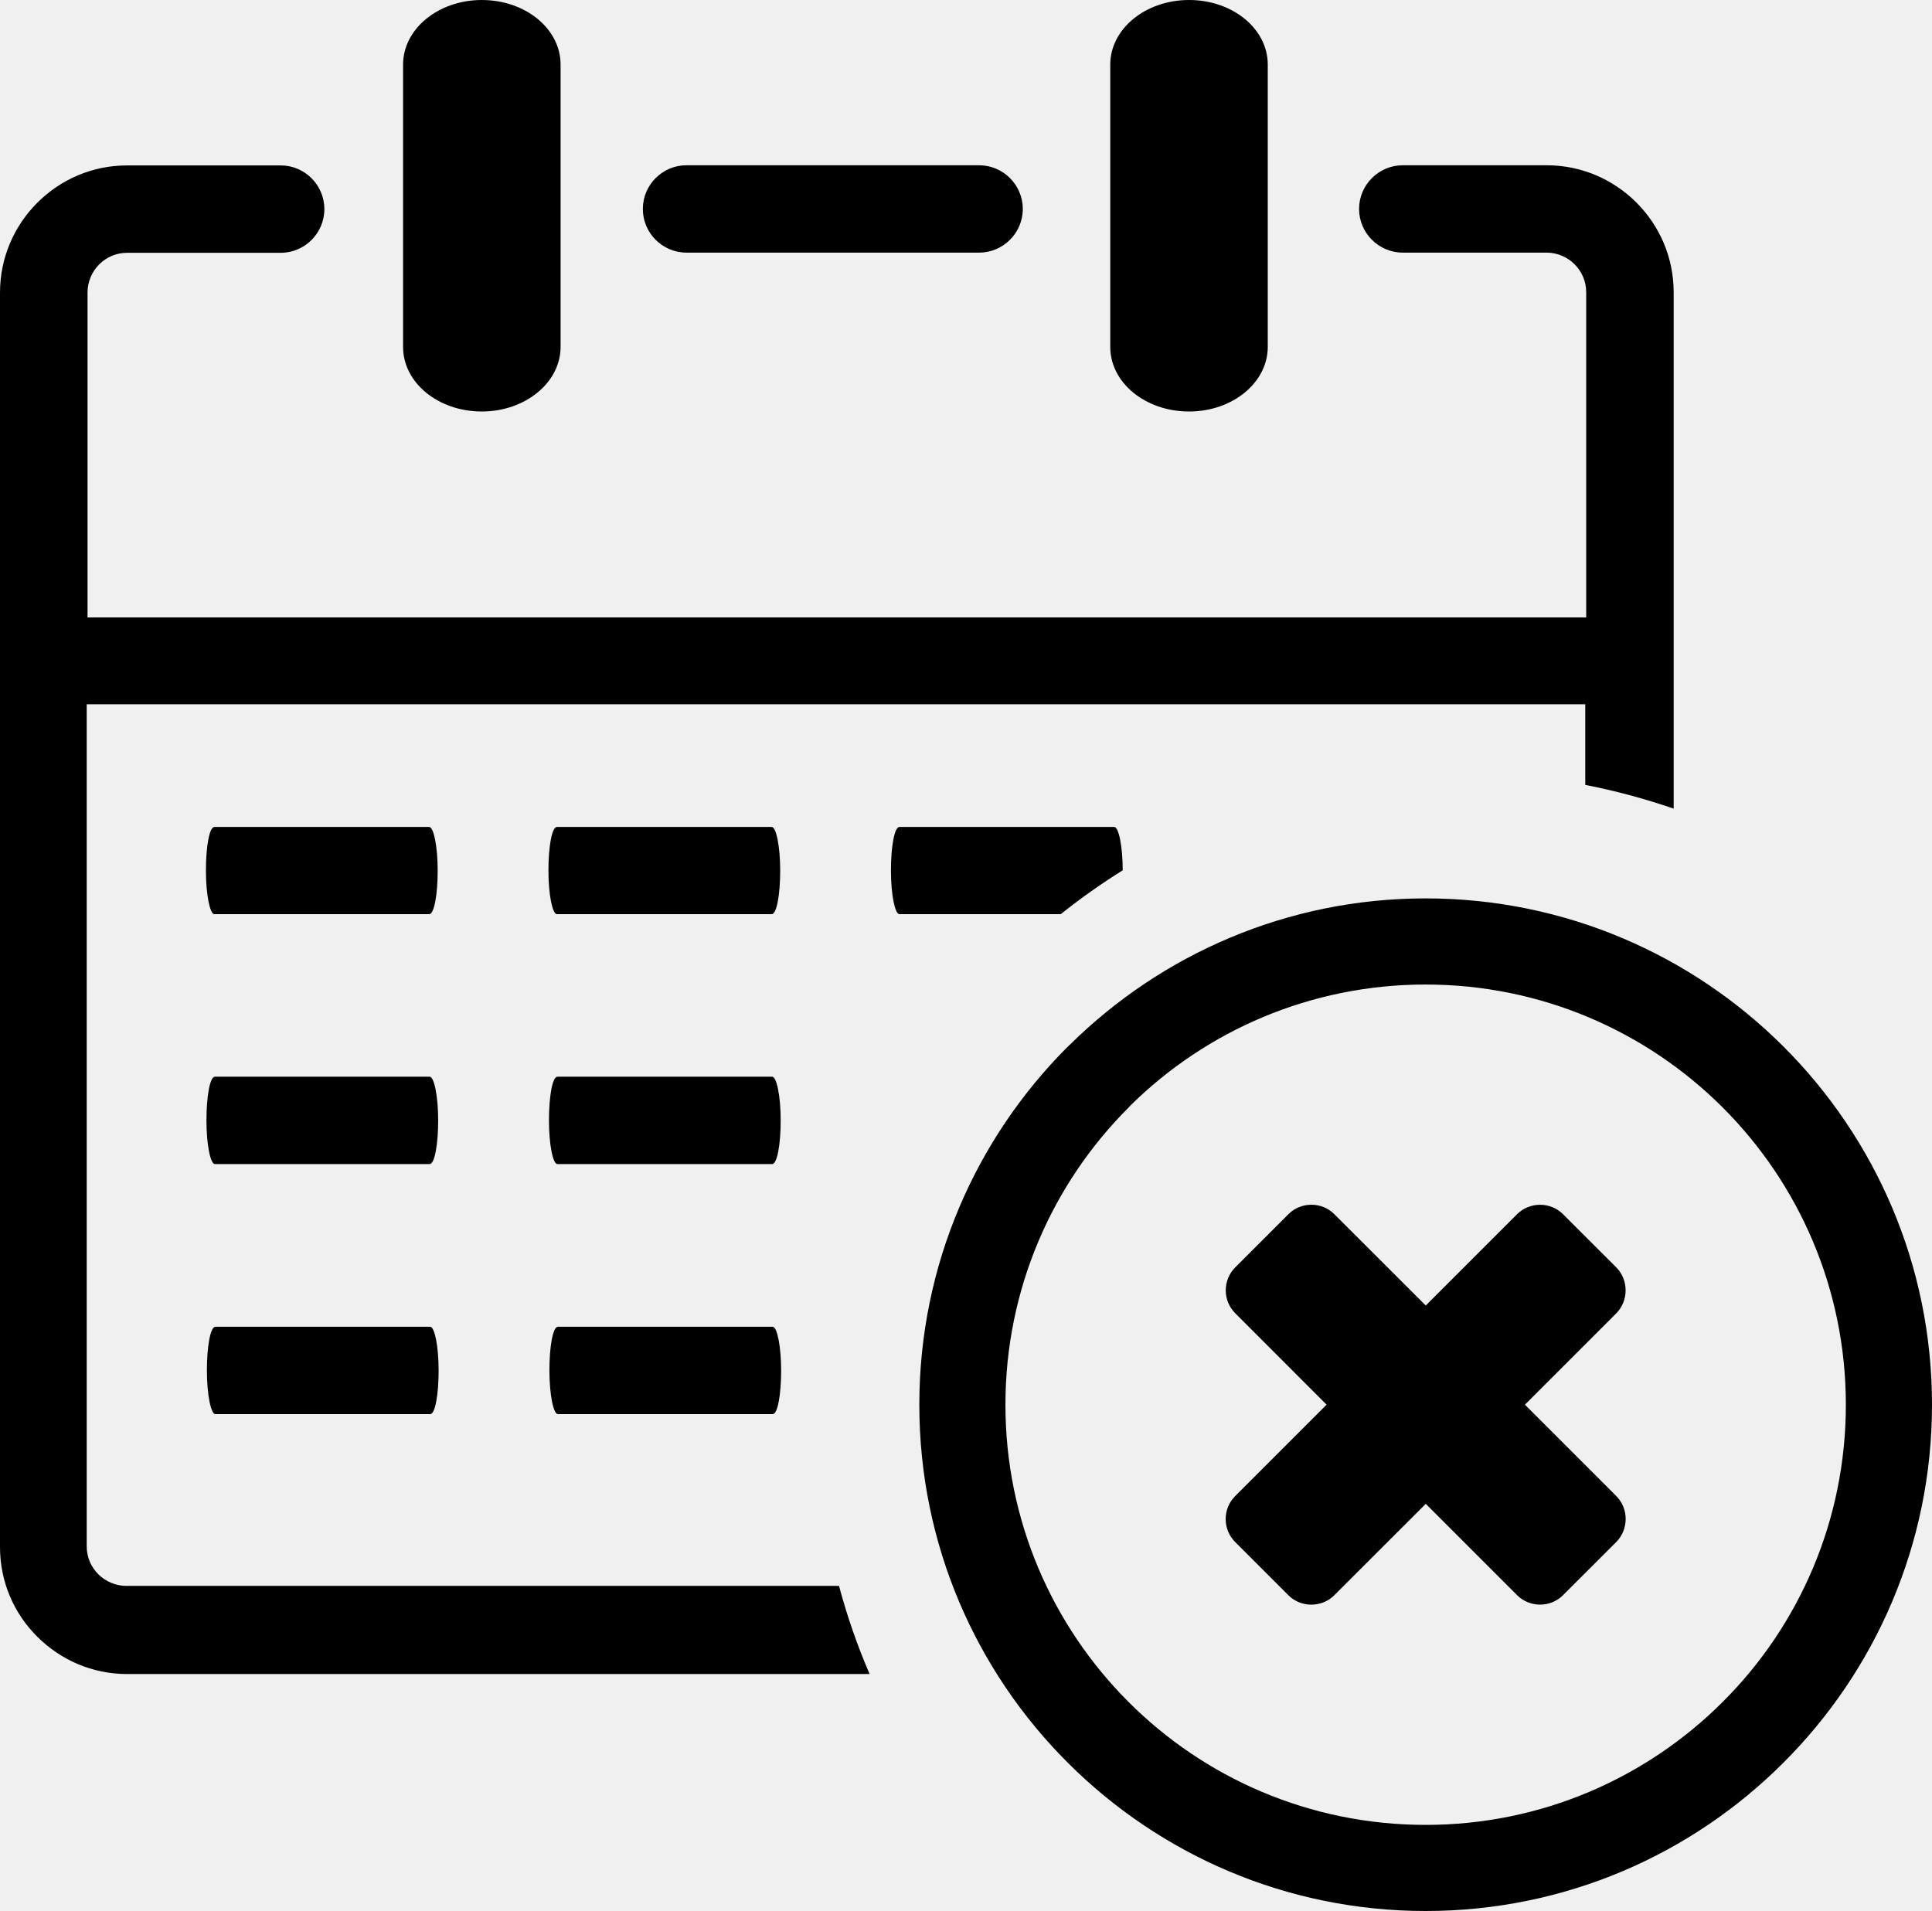
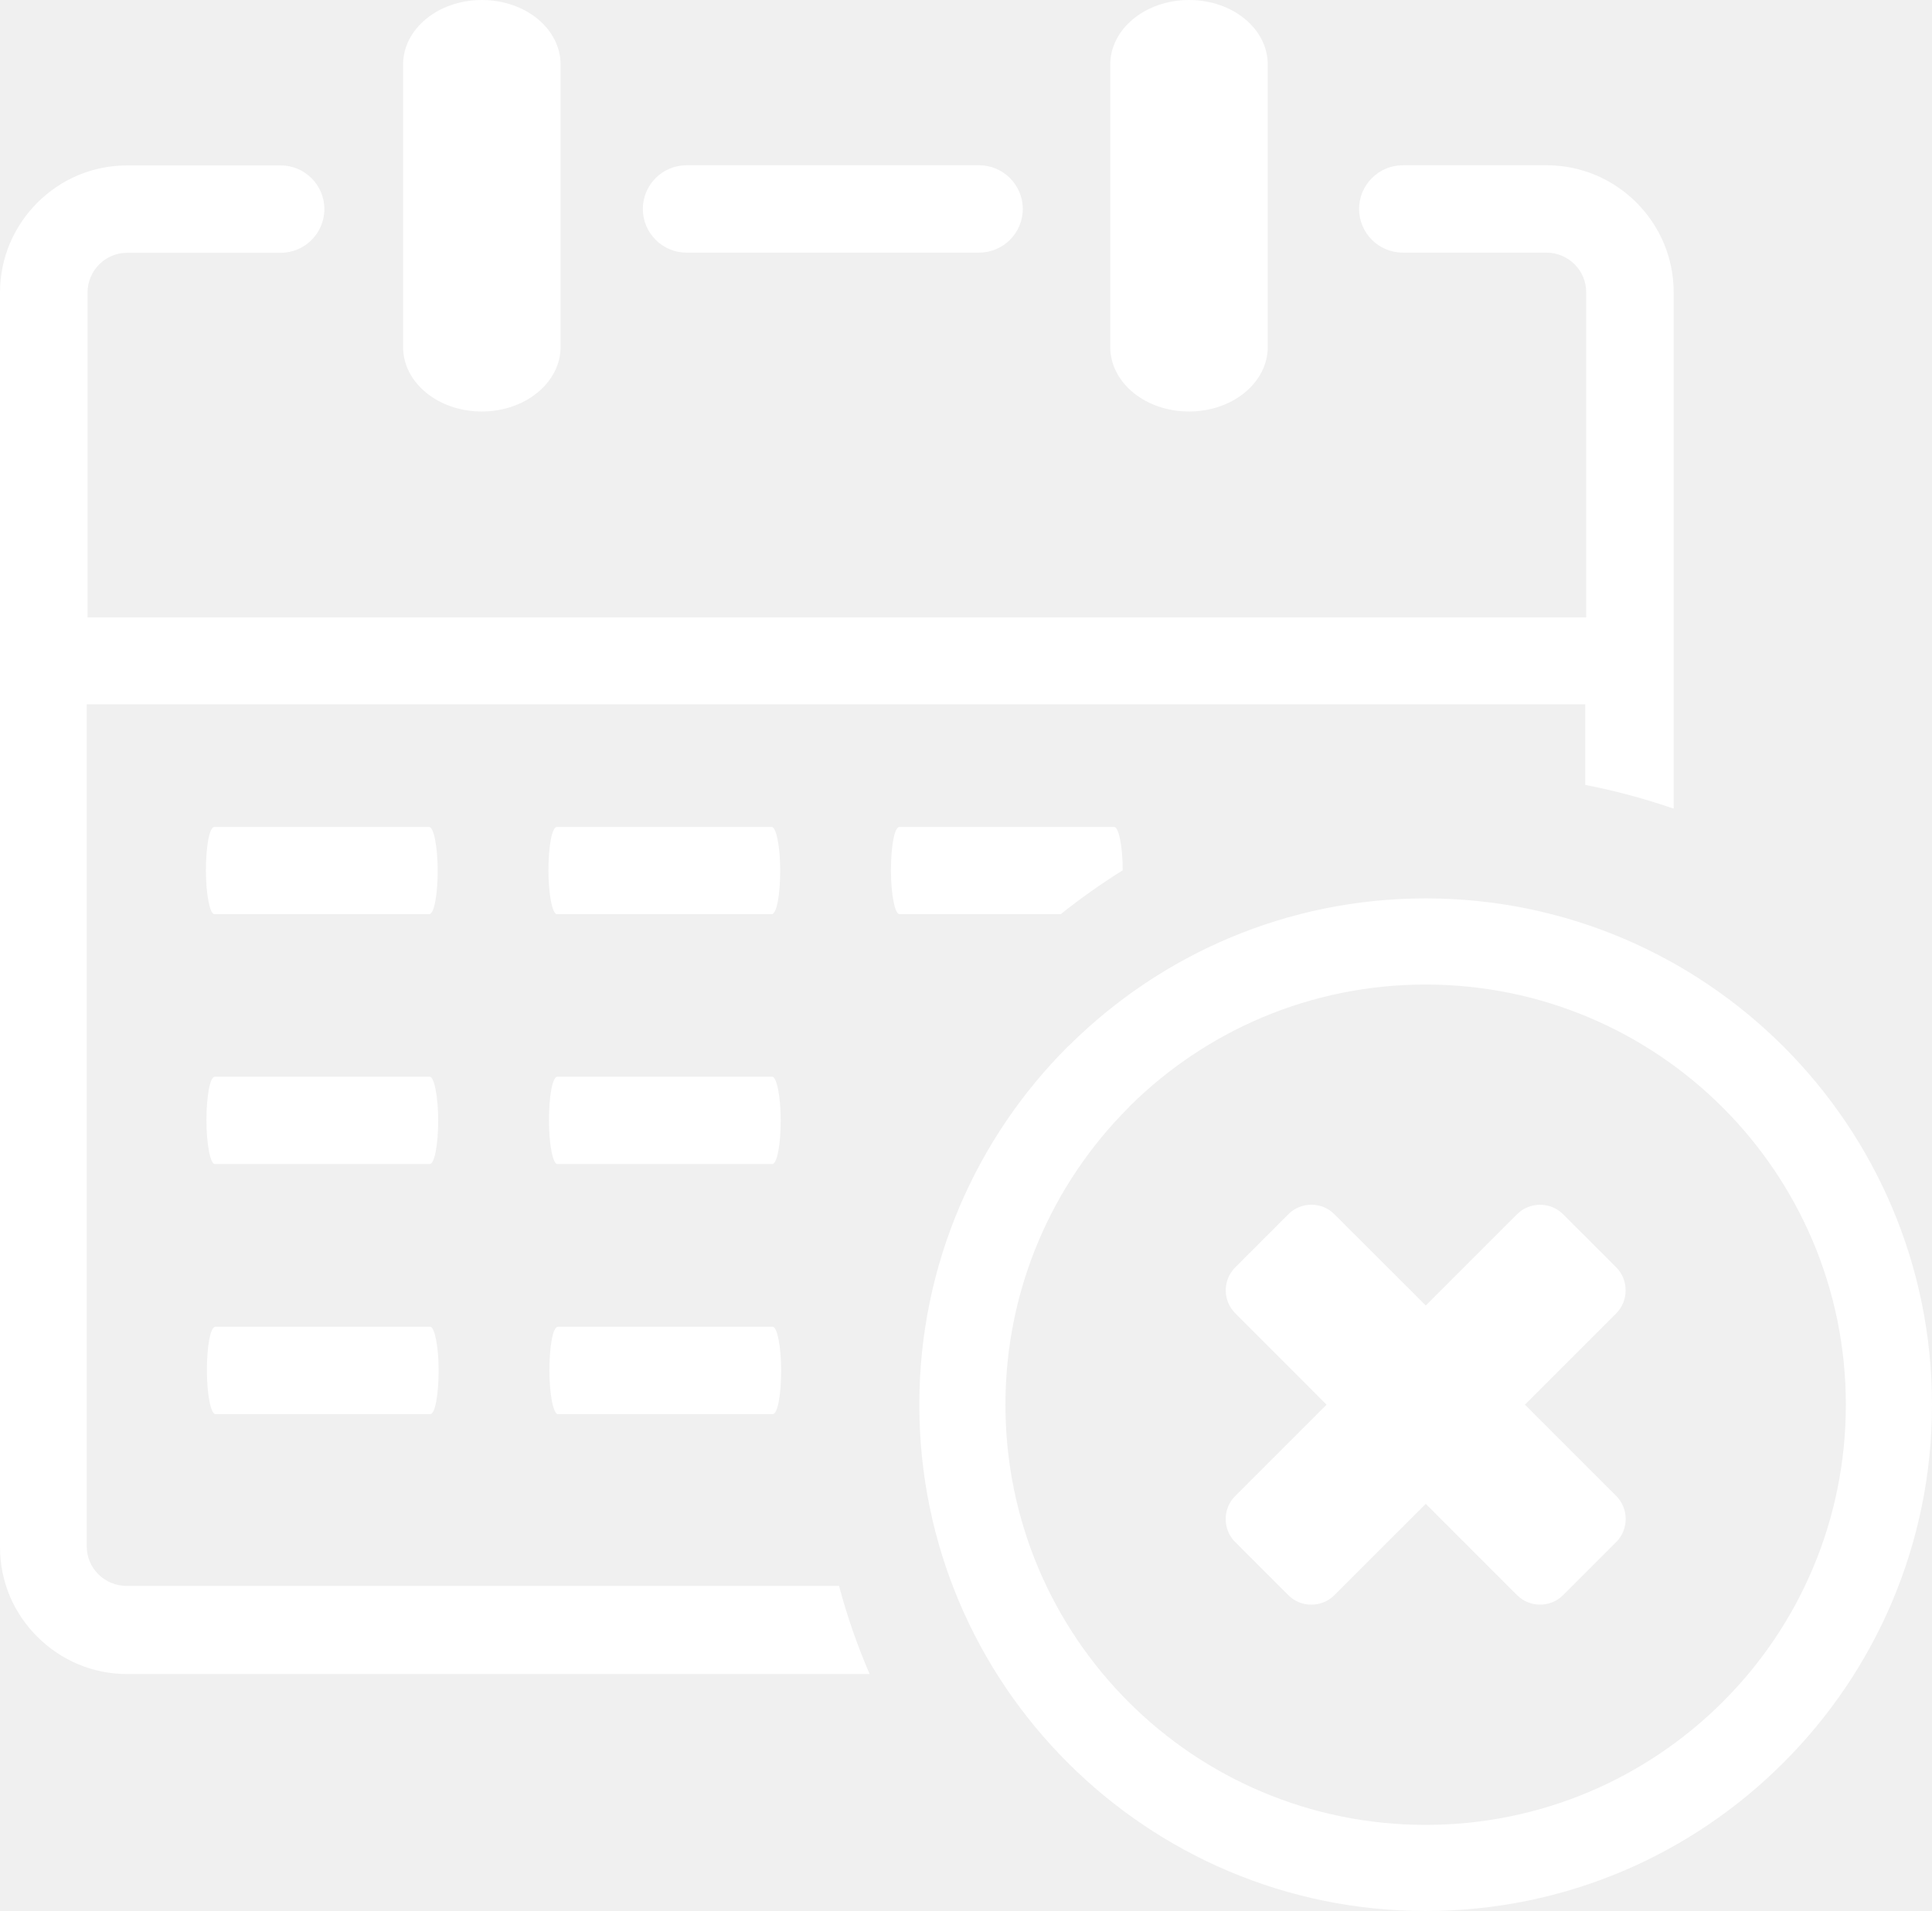
- <svg xmlns="http://www.w3.org/2000/svg" shape-rendering="geometricPrecision" text-rendering="geometricPrecision" image-rendering="optimizeQuality" fill-rule="evenodd" clip-rule="evenodd" viewBox="0 0 512 506.47">
-   <path fill-rule="nonzero" d="M294.23 17.11c0-9.42 9.3-17.11 20.88-17.11 11.57 0 20.86 7.64 20.86 17.11v74.84c0 9.42-9.29 17.11-20.86 17.11-11.58 0-20.88-7.64-20.88-17.11V17.11zm119.98 304.68 14.12 14.1c3.3 3.32 3.3 8.86 0 12.18l-24.21 24.21 24.21 24.21c3.32 3.32 3.32 8.86 0 12.18l-14.11 14.1c-3.31 3.32-8.82 3.35-12.17 0l-24.21-24.21-24.24 24.23c-3.3 3.3-8.82 3.34-12.16 0l-14.11-14.11c-3.35-3.35-3.35-8.83 0-12.17l24.23-24.23-24.21-24.23c-3.35-3.34-3.35-8.81 0-12.16l14.1-14.1c3.35-3.35 8.86-3.32 12.16 0L377.84 346l24.21-24.21c3.35-3.35 8.89-3.29 12.16 0zm-36.4-83.69c37.02 0 70.6 15.04 94.88 39.32C496.96 301.69 512 335.24 512 372.3c0 36.97-15.04 70.56-39.34 94.83-24.25 24.3-57.8 39.34-94.85 39.34-37.03 0-70.56-15.04-94.84-39.3-24.32-24.27-39.34-57.85-39.34-94.87 0-37.06 15.04-70.61 39.31-94.88l.69-.64c24.24-23.9 57.53-38.68 94.18-38.68zm78.75 55.44c-20.15-20.14-48-32.61-78.75-32.61-30.5 0-58.14 12.25-78.19 32.02l-.55.59c-20.14 20.15-32.62 48.01-32.62 78.76 0 30.74 12.46 58.6 32.61 78.75 20.1 20.13 47.98 32.6 78.75 32.6 30.75 0 58.6-12.47 78.75-32.62 20.14-20.08 32.61-47.95 32.61-78.73 0-30.75-12.47-58.61-32.61-78.76zM56.81 242.28c-1.18 0-2.24-5.2-2.24-11.57 0-6.39.93-11.54 2.24-11.54h56.94c1.18 0 2.24 5.2 2.24 11.54 0 6.38-.93 11.57-2.24 11.57H56.81zm90.77 0c-1.18 0-2.24-5.2-2.24-11.57 0-6.39.93-11.54 2.24-11.54h56.94c1.18 0 2.24 5.2 2.24 11.54 0 6.38-.93 11.57-2.24 11.57h-56.94zm90.77 0c-1.18 0-2.24-5.2-2.24-11.57 0-6.39.93-11.54 2.24-11.54h56.94c1.18 0 2.24 5.15 2.24 11.49-5.7 3.55-11.19 7.44-16.42 11.62h-42.76zM56.94 308.51c-1.19 0-2.23-5.2-2.23-11.57 0-6.38.92-11.58 2.23-11.58h56.93c1.19 0 2.25 5.2 2.25 11.58 0 6.37-.94 11.57-2.25 11.57H56.94zm90.77 0c-1.19 0-2.23-5.2-2.23-11.57 0-6.38.92-11.58 2.23-11.58h56.93c1.19 0 2.25 5.2 2.25 11.58 0 6.37-.94 11.57-2.25 11.57h-56.93zm-90.63 66.28c-1.19 0-2.25-5.2-2.25-11.59 0-6.36.92-11.57 2.25-11.57h56.93c1.17 0 2.23 5.21 2.23 11.57 0 6.39-.92 11.59-2.23 11.59H57.08zm90.77 0c-1.19 0-2.25-5.2-2.25-11.59 0-6.36.92-11.57 2.25-11.57h56.93c1.17 0 2.23 5.21 2.23 11.57 0 6.39-.92 11.59-2.23 11.59h-56.93zM106.82 17.11c0-9.42 9.3-17.11 20.86-17.11 11.59 0 20.88 7.64 20.88 17.11v74.84c0 9.42-9.34 17.11-20.88 17.11-11.56 0-20.86-7.64-20.86-17.11V17.11zM22.98 163.63h397.38V77.46c0-2.94-1.19-5.53-3.09-7.43-1.89-1.9-4.6-3.08-7.42-3.08h-38.1c-6.38 0-11.58-5.2-11.58-11.57 0-6.38 5.2-11.58 11.58-11.58h38.1c9.32 0 17.68 3.76 23.82 9.88 6.12 6.14 9.87 14.5 9.87 23.82v136.81c-7.6-2.61-15.41-4.73-23.43-6.29v-21.37h.25H22.98V409.8c0 2.95 1.18 5.53 3.08 7.43 1.9 1.9 4.61 3.08 7.45 3.08h188.84c2.14 8.02 4.85 15.83 8.11 23.36H33.71c-9.3 0-17.69-3.76-23.82-9.89C3.77 427.71 0 419.35 0 410V77.55c0-9.29 3.77-17.7 9.89-23.82 6.13-6.13 14.49-9.89 23.82-9.89h40.68c6.37 0 11.57 5.2 11.57 11.57 0 6.39-5.2 11.59-11.57 11.59H33.71c-2.96 0-5.53 1.18-7.43 3.08-1.9 1.9-3.08 4.59-3.08 7.42v86.17h-.22v-.04zm158.95-96.68c-6.39 0-11.57-5.2-11.57-11.57 0-6.38 5.18-11.58 11.57-11.58h77.55c6.37 0 11.57 5.2 11.57 11.58 0 6.37-5.2 11.57-11.57 11.57h-77.55z" />
+ <svg xmlns="http://www.w3.org/2000/svg" shape-rendering="geometricPrecision" text-rendering="geometricPrecision" image-rendering="optimizeQuality" fill-rule="evenodd" clip-rule="evenodd" viewBox="0 0 512 506.47" version="1.1" id="svg1">
+   <defs id="defs1" />
+   <path fill-rule="nonzero" d="M294.23 17.11c0-9.42 9.3-17.11 20.88-17.11 11.57 0 20.86 7.64 20.86 17.11v74.84c0 9.42-9.29 17.11-20.86 17.11-11.58 0-20.88-7.64-20.88-17.11V17.11zm119.98 304.68 14.12 14.1c3.3 3.32 3.3 8.86 0 12.18l-24.21 24.21 24.21 24.21c3.32 3.32 3.32 8.86 0 12.18l-14.11 14.1c-3.31 3.32-8.82 3.35-12.17 0l-24.21-24.21-24.24 24.23c-3.3 3.3-8.82 3.34-12.16 0l-14.11-14.11c-3.35-3.35-3.35-8.83 0-12.17l24.23-24.23-24.21-24.23c-3.35-3.34-3.35-8.81 0-12.16l14.1-14.1c3.35-3.35 8.86-3.32 12.16 0L377.84 346l24.21-24.21c3.35-3.35 8.89-3.29 12.16 0zm-36.4-83.69c37.02 0 70.6 15.04 94.88 39.32C496.96 301.69 512 335.24 512 372.3c0 36.97-15.04 70.56-39.34 94.83-24.25 24.3-57.8 39.34-94.85 39.34-37.03 0-70.56-15.04-94.84-39.3-24.32-24.27-39.34-57.85-39.34-94.87 0-37.06 15.04-70.61 39.31-94.88l.69-.64c24.24-23.9 57.53-38.68 94.18-38.68zm78.75 55.44c-20.15-20.14-48-32.61-78.75-32.61-30.5 0-58.14 12.25-78.19 32.02l-.55.59c-20.14 20.15-32.62 48.01-32.62 78.76 0 30.74 12.46 58.6 32.61 78.75 20.1 20.13 47.98 32.6 78.75 32.6 30.75 0 58.6-12.47 78.75-32.62 20.14-20.08 32.61-47.95 32.61-78.73 0-30.75-12.47-58.61-32.61-78.76zM56.81 242.28c-1.18 0-2.24-5.2-2.24-11.57 0-6.39.93-11.54 2.24-11.54h56.94c1.18 0 2.24 5.2 2.24 11.54 0 6.38-.93 11.57-2.24 11.57H56.81zm90.77 0c-1.18 0-2.24-5.2-2.24-11.57 0-6.39.93-11.54 2.24-11.54h56.94c1.18 0 2.24 5.2 2.24 11.54 0 6.38-.93 11.57-2.24 11.57h-56.94zm90.77 0c-1.18 0-2.24-5.2-2.24-11.57 0-6.39.93-11.54 2.24-11.54h56.94c1.18 0 2.24 5.15 2.24 11.49-5.7 3.55-11.19 7.44-16.42 11.62h-42.76zM56.94 308.51c-1.19 0-2.23-5.2-2.23-11.57 0-6.38.92-11.58 2.23-11.58h56.93c1.19 0 2.25 5.2 2.25 11.58 0 6.37-.94 11.57-2.25 11.57H56.94zm90.77 0c-1.19 0-2.23-5.2-2.23-11.57 0-6.38.92-11.58 2.23-11.58h56.93c1.19 0 2.25 5.2 2.25 11.58 0 6.37-.94 11.57-2.25 11.57h-56.93zm-90.63 66.28c-1.19 0-2.25-5.2-2.25-11.59 0-6.36.92-11.57 2.25-11.57h56.93c1.17 0 2.23 5.21 2.23 11.57 0 6.39-.92 11.59-2.23 11.59H57.08zm90.77 0c-1.19 0-2.25-5.2-2.25-11.59 0-6.36.92-11.57 2.25-11.57h56.93c1.17 0 2.23 5.21 2.23 11.57 0 6.39-.92 11.59-2.23 11.59h-56.93zM106.82 17.11c0-9.42 9.3-17.11 20.86-17.11 11.59 0 20.88 7.64 20.88 17.11v74.84c0 9.42-9.34 17.11-20.88 17.11-11.56 0-20.86-7.64-20.86-17.11V17.11zM22.98 163.63h397.38V77.46c0-2.94-1.19-5.53-3.09-7.43-1.89-1.9-4.6-3.08-7.42-3.08h-38.1c-6.38 0-11.58-5.2-11.58-11.57 0-6.38 5.2-11.58 11.58-11.58h38.1c9.32 0 17.68 3.76 23.82 9.88 6.12 6.14 9.87 14.5 9.87 23.82v136.81c-7.6-2.61-15.41-4.73-23.43-6.29v-21.37h.25H22.98V409.8c0 2.95 1.18 5.53 3.08 7.43 1.9 1.9 4.61 3.08 7.45 3.08h188.84c2.14 8.02 4.85 15.83 8.11 23.36H33.71c-9.3 0-17.69-3.76-23.82-9.89C3.77 427.71 0 419.35 0 410V77.55c0-9.29 3.77-17.7 9.89-23.82 6.13-6.13 14.49-9.89 23.82-9.89h40.68c6.37 0 11.57 5.2 11.57 11.57 0 6.39-5.2 11.59-11.57 11.59H33.71c-2.96 0-5.53 1.18-7.43 3.08-1.9 1.9-3.08 4.59-3.08 7.42v86.17h-.22v-.04zm158.95-96.68c-6.39 0-11.57-5.2-11.57-11.57 0-6.38 5.18-11.58 11.57-11.58h77.55c6.37 0 11.57 5.2 11.57 11.58 0 6.37-5.2 11.57-11.57 11.57h-77.55z" id="path1" style="fill:#ffffff" />
</svg>
